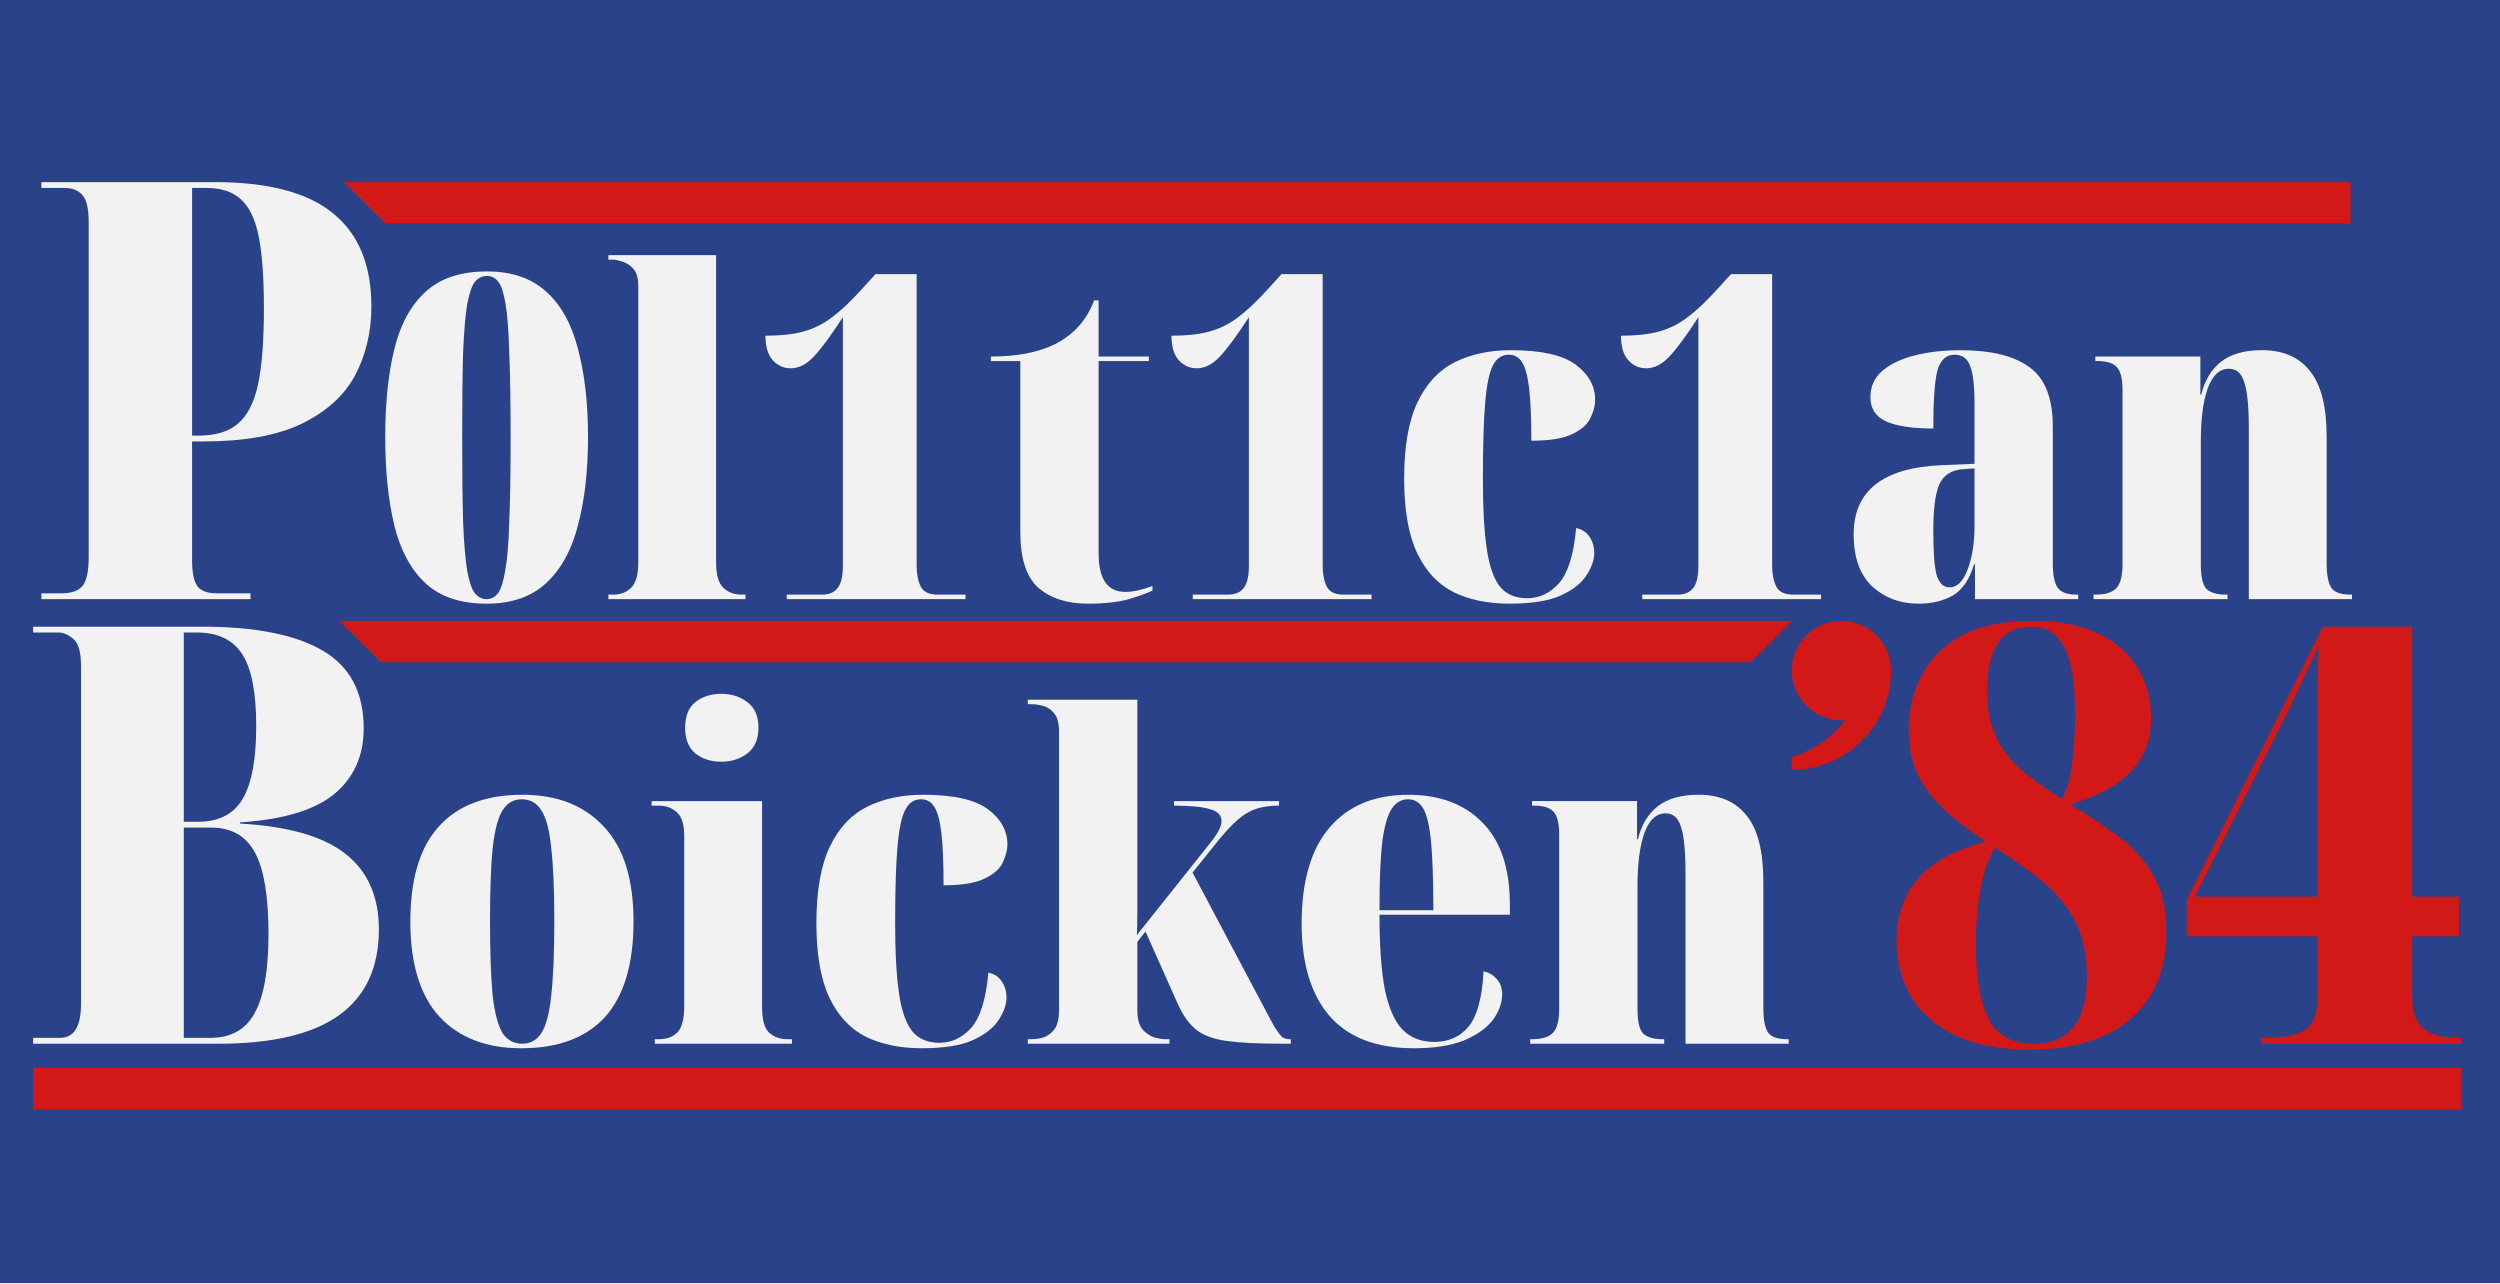
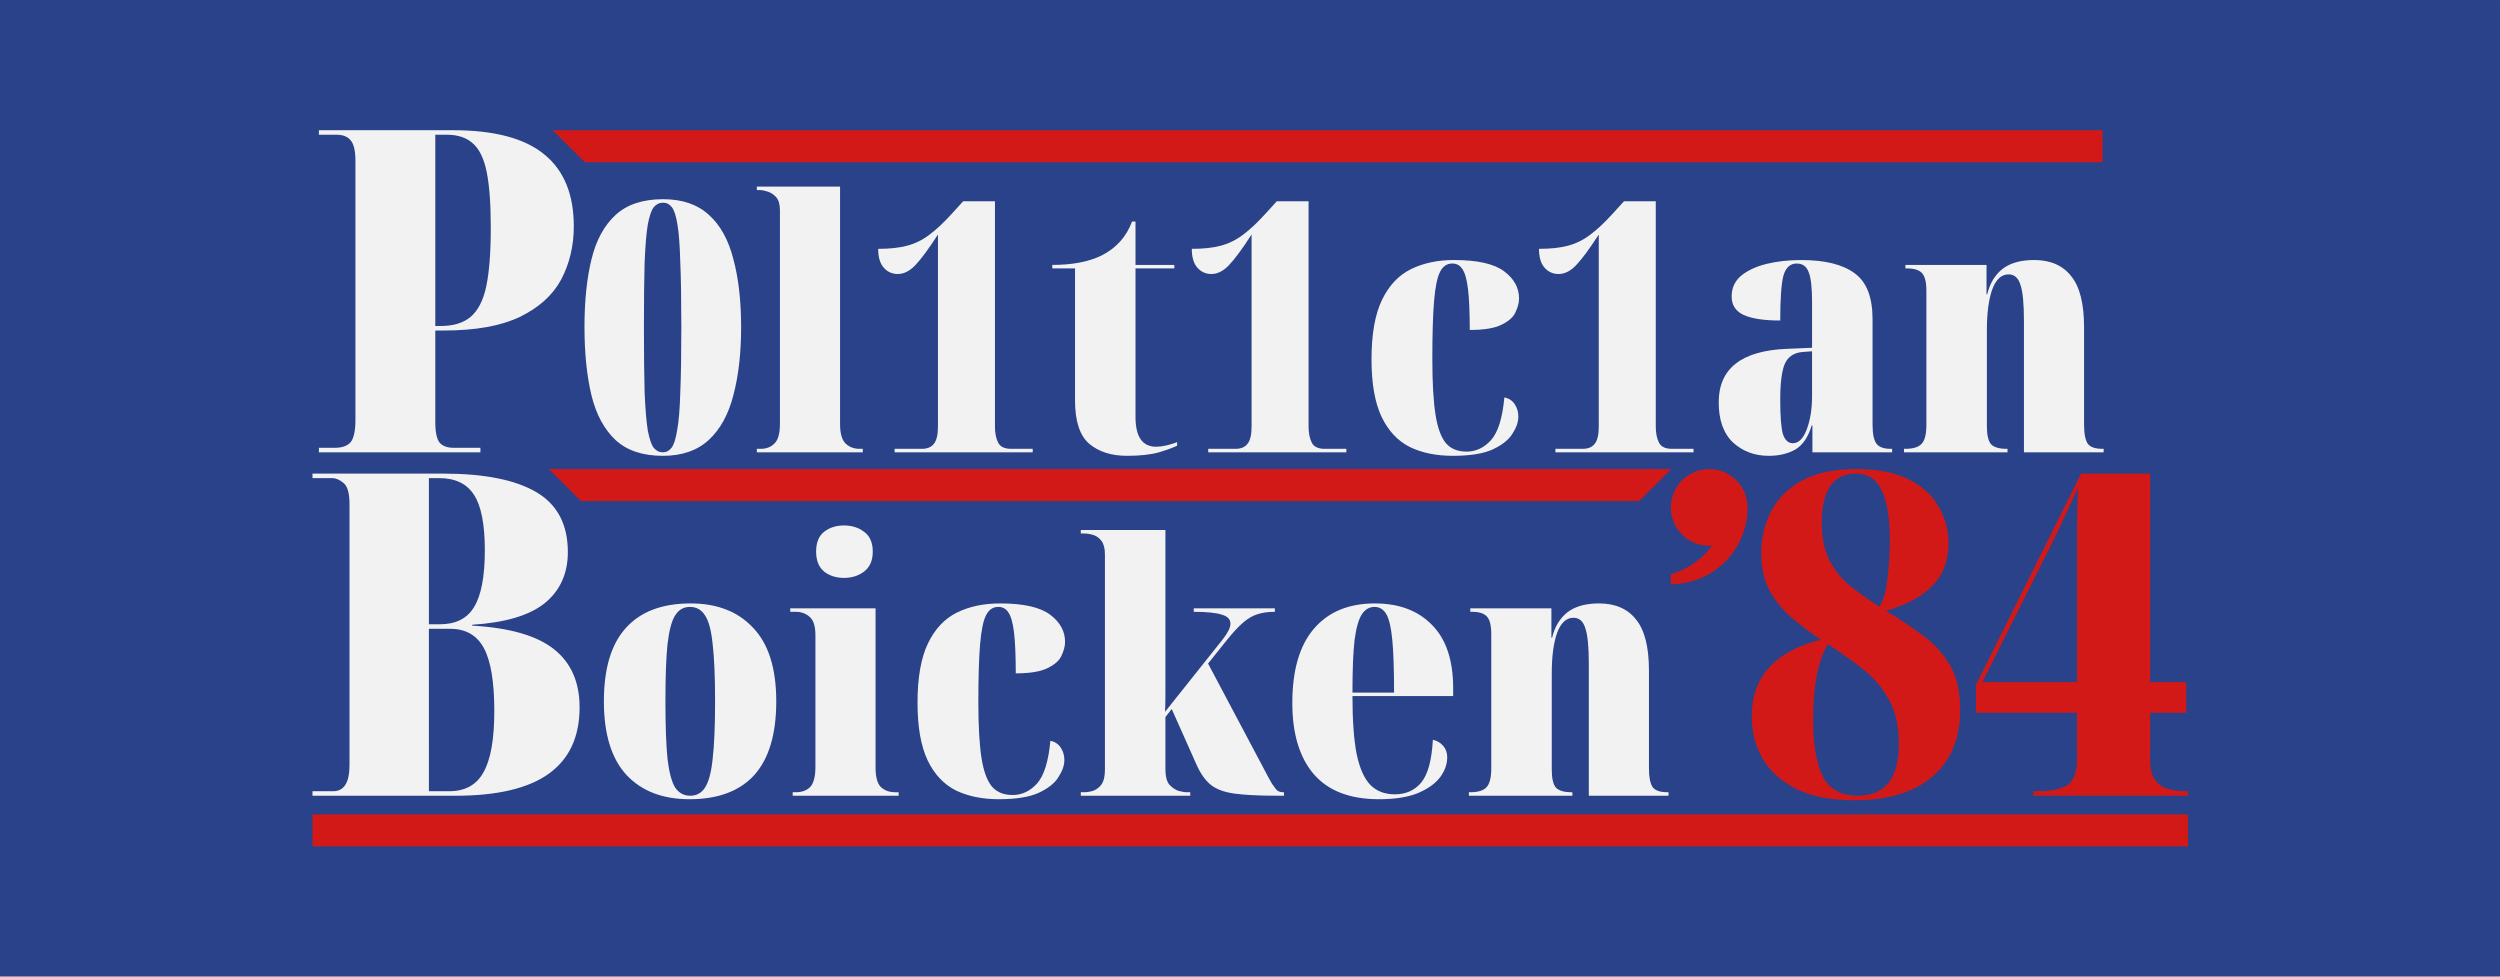
- <svg xmlns="http://www.w3.org/2000/svg" width="302mm" height="155mm" viewBox="0 0 302 155" version="1.1" id="svg8">
+ <svg xmlns="http://www.w3.org/2000/svg" width="1920" height="750" viewBox="0 0 507.999 198.438" version="1.1" id="svg8">
  <defs id="defs2">
    </defs>
  <g id="layer1">
-     <rect style="fill:#294289;fill-opacity:1;stroke:#294289;stroke-width:0.457;stroke-opacity:1" id="rect939" width="301.543" height="154.543" x="0.228" y="0.229" />
-     <g aria-label="P0l1t1c1an" id="text12" style="font-style:normal;font-weight:normal;font-size:10.583px;line-height:1.25;font-family:sans-serif;fill:#000000;fill-opacity:1;stroke:none;stroke-width:0.265;stroke-miterlimit:4;stroke-dasharray:none" transform="translate(-3.3200093e-5)">
+     <rect style="fill:#294289;stroke:#294289;stroke-width:2.039" id="rect110" width="505.961" height="196.398" x="1.019" y="1.02" />
+     <g aria-label="P0l1t1c1an" id="text12" style="font-style:normal;font-weight:normal;font-size:10.583px;line-height:1.25;font-family:sans-serif;fill:#000000;fill-opacity:1;stroke:none;stroke-width:0.265;stroke-miterlimit:4;stroke-dasharray:none" transform="matrix(1.299295,0,0,1.299295,58.30276,-2.126145)">
      <path d="m 5,72.377 v -0.706 h 2.469 q 1.693,0 2.469,-0.847 0.776,-0.917 0.776,-3.528 V 26.798 q 0,-2.399 -0.776,-3.246 Q 9.233,22.706 7.751,22.706 H 5 v -0.706 h 20.955 q 9.737,0 14.323,3.81 4.586,3.739 4.586,11.218 0,4.586 -1.976,8.326 -1.976,3.669 -6.491,5.856 -4.445,2.117 -11.853,2.117 h -1.341 v 14.323 q 0,2.399 0.706,3.246 0.706,0.776 2.187,0.776 h 4.163 v 0.706 z M 23.203,52.621 h 0.847 q 2.963,0 4.657,-1.411 1.764,-1.482 2.469,-4.798 0.706,-3.387 0.706,-9.172 0,-5.503 -0.635,-8.678 -0.635,-3.175 -2.187,-4.516 -1.482,-1.341 -4.092,-1.341 h -1.764 z" style="font-style:normal;font-variant:normal;font-weight:900;font-stretch:condensed;font-size:70.556px;font-family:'Noto Serif Display';-inkscape-font-specification:'Noto Serif Display Heavy Condensed';fill:#f2f2f2;stroke-width:0.265;stroke-miterlimit:4;stroke-dasharray:none" id="path1006" />
      <path d="m 58.784,72.924 q -4.703,0 -7.382,-2.461 -2.679,-2.515 -3.773,-6.999 -1.094,-4.538 -1.094,-10.717 0,-6.07 1.094,-10.553 1.094,-4.484 3.773,-6.944 2.679,-2.461 7.437,-2.461 4.484,0 7.163,2.461 2.679,2.406 3.828,6.944 1.203,4.484 1.203,10.608 0,6.07 -1.203,10.608 -1.148,4.538 -3.882,7.054 -2.679,2.461 -7.163,2.461 z m 0,-0.547 q 0.82,0 1.367,-0.711 0.547,-0.711 0.875,-2.734 0.383,-2.023 0.492,-5.906 0.164,-3.882 0.164,-10.225 0,-6.343 -0.164,-10.171 -0.109,-3.882 -0.437,-5.851 -0.328,-2.023 -0.875,-2.734 -0.547,-0.711 -1.367,-0.711 -0.875,0 -1.476,0.711 -0.547,0.711 -0.93,2.734 -0.328,1.969 -0.492,5.851 -0.109,3.828 -0.109,10.171 0,6.343 0.109,10.225 0.164,3.882 0.492,5.906 0.383,2.023 0.93,2.734 0.601,0.711 1.422,0.711 z" style="font-style:normal;font-variant:normal;font-weight:900;font-stretch:condensed;font-size:54.681px;font-family:'Noto Serif Display';-inkscape-font-specification:'Noto Serif Display Heavy Condensed';fill:#f2f2f2;stroke-width:0.265;stroke-miterlimit:4;stroke-dasharray:none" id="path1008" />
      <path d="m 73.493,72.377 v -0.547 h 0.601 q 1.312,0 2.133,-0.82 0.875,-0.82 0.875,-3.062 V 34.538 q 0,-1.422 -0.601,-2.078 Q 75.899,31.804 75.134,31.585 74.423,31.366 74.095,31.366 H 73.493 V 30.819 H 86.507 V 67.948 q 0,2.242 0.875,3.062 0.875,0.82 2.187,0.82 h 0.492 v 0.547 z" style="font-style:normal;font-variant:normal;font-weight:900;font-stretch:condensed;font-size:54.681px;font-family:'Noto Serif Display';-inkscape-font-specification:'Noto Serif Display Heavy Condensed';fill:#f2f2f2;stroke-width:0.265;stroke-miterlimit:4;stroke-dasharray:none" id="path1010" />
      <path d="m 95.037,72.377 v -0.547 h 4.265 q 1.258,0 1.859,-0.766 0.656,-0.766 0.656,-2.734 V 38.311 q -2.187,3.39 -3.554,4.812 -1.312,1.367 -2.734,1.367 -1.312,0 -2.187,-0.984 -0.875,-0.984 -0.875,-2.953 2.734,0 4.538,-0.492 1.859,-0.492 3.445,-1.695 1.64,-1.203 3.664,-3.445 l 1.64,-1.804 h 4.976 v 35.214 q 0,1.531 0.492,2.515 0.492,0.984 2.023,0.984 h 3.39 v 0.547 z" style="font-style:normal;font-variant:normal;font-weight:900;font-stretch:condensed;font-size:54.681px;font-family:'Noto Serif Display';-inkscape-font-specification:'Noto Serif Display Heavy Condensed';fill:#f2f2f2;stroke-width:0.265;stroke-miterlimit:4;stroke-dasharray:none" id="path1012" />
      <path d="m 131.4,72.924 q -3.718,0 -5.96,-1.914 -2.187,-1.914 -2.187,-6.78 V 43.615 h -3.554 v -0.547 q 4.703,0 7.71,-1.476 3.445,-1.75 4.757,-5.304 h 0.547 v 6.78 h 6.07 v 0.547 h -6.07 v 23.239 q 0,4.648 3.226,4.648 1.367,0 3.281,-0.711 v 0.547 q -0.875,0.437 -2.843,1.039 -1.968,0.547 -4.976,0.547 z" style="font-style:normal;font-variant:normal;font-weight:900;font-stretch:condensed;font-size:54.681px;font-family:'Noto Serif Display';-inkscape-font-specification:'Noto Serif Display Heavy Condensed';fill:#f2f2f2;stroke-width:0.265;stroke-miterlimit:4;stroke-dasharray:none" id="path1014" />
      <path d="m 144.086,72.377 v -0.547 h 4.265 q 1.258,0 1.859,-0.766 0.656,-0.766 0.656,-2.734 V 38.311 q -2.187,3.39 -3.554,4.812 -1.312,1.367 -2.734,1.367 -1.312,0 -2.187,-0.984 -0.875,-0.984 -0.875,-2.953 2.734,0 4.538,-0.492 1.859,-0.492 3.445,-1.695 1.64,-1.203 3.664,-3.445 l 1.64,-1.804 h 4.976 v 35.214 q 0,1.531 0.492,2.515 0.492,0.984 2.023,0.984 h 3.39 v 0.547 z" style="font-style:normal;font-variant:normal;font-weight:900;font-stretch:condensed;font-size:54.681px;font-family:'Noto Serif Display';-inkscape-font-specification:'Noto Serif Display Heavy Condensed';fill:#f2f2f2;stroke-width:0.265;stroke-miterlimit:4;stroke-dasharray:none" id="path1016" />
      <path d="m 182.362,72.924 q -3.882,0 -6.726,-1.367 -2.843,-1.422 -4.429,-4.703 -1.586,-3.336 -1.586,-9.022 0,-5.906 1.64,-9.296 1.64,-3.39 4.538,-4.812 2.898,-1.422 6.726,-1.422 5.468,0 7.819,1.75 2.351,1.75 2.351,4.265 0,0.984 -0.547,2.133 -0.492,1.148 -2.187,1.969 -1.64,0.82 -4.976,0.82 0,-4.156 -0.273,-6.398 -0.273,-2.242 -0.875,-3.117 -0.547,-0.875 -1.586,-0.875 -1.258,0 -1.914,1.312 -0.656,1.258 -0.93,4.538 -0.273,3.226 -0.273,9.077 0,5.523 0.492,8.694 0.492,3.117 1.64,4.484 1.148,1.312 3.226,1.312 2.187,0 3.828,-1.804 1.64,-1.859 2.078,-6.671 1.094,0.219 1.64,1.094 0.547,0.82 0.547,1.914 0,1.258 -0.93,2.679 -0.875,1.422 -3.117,2.461 -2.187,0.984 -6.179,0.984 z" style="font-style:normal;font-variant:normal;font-weight:900;font-stretch:condensed;font-size:54.681px;font-family:'Noto Serif Display';-inkscape-font-specification:'Noto Serif Display Heavy Condensed';fill:#f2f2f2;stroke-width:0.265;stroke-miterlimit:4;stroke-dasharray:none" id="path1018" />
      <path d="m 198.384,72.377 v -0.547 h 4.265 q 1.258,0 1.859,-0.766 0.656,-0.766 0.656,-2.734 V 38.311 q -2.187,3.39 -3.554,4.812 -1.312,1.367 -2.734,1.367 -1.312,0 -2.187,-0.984 -0.875,-0.984 -0.875,-2.953 2.734,0 4.538,-0.492 1.859,-0.492 3.445,-1.695 1.64,-1.203 3.664,-3.445 l 1.64,-1.804 h 4.976 v 35.214 q 0,1.531 0.492,2.515 0.492,0.984 2.023,0.984 h 3.39 v 0.547 z" style="font-style:normal;font-variant:normal;font-weight:900;font-stretch:condensed;font-size:54.681px;font-family:'Noto Serif Display';-inkscape-font-specification:'Noto Serif Display Heavy Condensed';fill:#f2f2f2;stroke-width:0.265;stroke-miterlimit:4;stroke-dasharray:none" id="path1020" />
      <path d="m 231.739,72.924 q -3.281,0 -5.577,-2.078 -2.242,-2.133 -2.242,-6.288 0,-7.929 10.663,-8.366 l 3.937,-0.164 v -7.163 q 0,-3.445 -0.547,-4.703 -0.492,-1.312 -1.859,-1.312 -1.531,0 -2.078,1.914 -0.492,1.914 -0.492,6.999 -3.828,0 -5.741,-0.875 -1.859,-0.875 -1.859,-2.898 0,-1.969 1.476,-3.226 1.531,-1.258 3.992,-1.859 2.461,-0.601 5.413,-0.601 5.577,0 8.366,2.078 2.789,2.023 2.789,7.163 v 16.459 q 0,2.187 0.601,3.007 0.601,0.82 2.242,0.82 h 0.219 v 0.547 h -12.467 v -4.21 h -0.109 q -0.82,2.734 -2.57,3.773 -1.75,0.984 -4.156,0.984 z m 3.773,-1.969 q 1.367,0 2.187,-2.187 0.82,-2.187 0.82,-5.195 v -6.999 l -1.476,0.109 q -2.023,0.164 -2.789,1.859 -0.711,1.695 -0.711,5.577 0,4.046 0.437,5.468 0.492,1.367 1.531,1.367 z" style="font-style:normal;font-variant:normal;font-weight:900;font-stretch:condensed;font-size:54.681px;font-family:'Noto Serif Display';-inkscape-font-specification:'Noto Serif Display Heavy Condensed';fill:#f2f2f2;stroke-width:0.265;stroke-miterlimit:4;stroke-dasharray:none" id="path1022" />
      <path d="m 252.9,72.377 v -0.547 h 0.219 q 1.804,0 2.515,-0.766 0.766,-0.766 0.766,-2.953 v -20.997 q 0,-2.078 -0.711,-2.789 -0.656,-0.711 -2.351,-0.711 h -0.219 v -0.547 h 12.686 v 4.593 h 0.109 q 0.601,-2.515 2.351,-3.937 1.804,-1.422 4.976,-1.422 3.828,0 5.796,2.515 2.023,2.461 2.023,7.983 v 15.201 q 0,2.242 0.601,3.062 0.601,0.766 2.242,0.766 h 0.219 v 0.547 H 271.656 V 51.762 q 0,-3.992 -0.547,-5.577 -0.492,-1.64 -1.859,-1.64 -1.695,0 -2.57,2.406 -0.82,2.351 -0.82,6.343 v 14.982 q 0,2.078 0.656,2.843 0.711,0.711 2.406,0.711 h 0.164 v 0.547 z" style="font-style:normal;font-variant:normal;font-weight:900;font-stretch:condensed;font-size:54.681px;font-family:'Noto Serif Display';-inkscape-font-specification:'Noto Serif Display Heavy Condensed';fill:#f2f2f2;stroke-width:0.265;stroke-miterlimit:4;stroke-dasharray:none" id="path1024" />
    </g>
-     <g aria-label="Boicken 84" id="text16" style="font-style:normal;font-weight:normal;font-size:10.583px;line-height:1.25;font-family:sans-serif;fill:#000000;fill-opacity:1;stroke:none;stroke-width:0.265" transform="translate(-3.3200093e-5)">
+     <g aria-label="Boicken 84" id="text16" style="font-style:normal;font-weight:normal;font-size:10.583px;line-height:1.25;font-family:sans-serif;fill:#000000;fill-opacity:1;stroke:none;stroke-width:0.265" transform="matrix(1.299295,0,0,1.299295,58.30276,-2.126145)">
      <path d="m 4,126.082 v -0.706 h 3.246 q 2.54,0 2.54,-4.092 V 80.433 q 0,-2.469 -0.917,-3.246 Q 7.951,76.411 7.104,76.411 H 4 V 75.706 H 24.461 q 9.596,0 14.534,2.893 4.939,2.893 4.939,9.384 0,5.009 -3.598,7.973 -3.598,2.893 -11.359,3.387 v 0.141 q 8.749,0.494 12.771,3.669 4.022,3.175 4.022,9.102 0,6.914 -4.798,10.372 -4.798,3.457 -14.605,3.457 z M 22.203,99.271 h 1.693 q 3.739,0 5.362,-2.681 1.693,-2.752 1.693,-8.89 0,-6.068 -1.693,-8.678 -1.693,-2.611 -5.433,-2.611 h -1.623 z m 0,26.106 h 3.175 q 3.739,0 5.362,-2.963 1.693,-2.963 1.693,-9.596 0,-6.773 -1.623,-9.807 -1.623,-3.034 -5.292,-3.034 h -3.316 z" style="font-style:normal;font-variant:normal;font-weight:900;font-stretch:condensed;font-size:70.556px;font-family:'Noto Serif Display';-inkscape-font-specification:'Noto Serif Display Heavy Condensed';fill:#f2f2f2;stroke-width:0.265" id="path1027" />
      <path d="m 62.968,126.629 q -6.288,0 -9.843,-3.773 -3.554,-3.828 -3.554,-11.538 0,-7.71 3.445,-11.483 3.445,-3.828 10.116,-3.828 6.234,0 9.788,3.828 3.609,3.773 3.609,11.483 0,7.71 -3.445,11.538 -3.445,3.773 -10.116,3.773 z m 0.109,-0.547 q 1.476,0 2.297,-1.258 0.875,-1.312 1.203,-4.484 0.383,-3.226 0.383,-9.022 0,-5.796 -0.383,-8.968 -0.328,-3.226 -1.203,-4.484 -0.82,-1.312 -2.351,-1.312 -1.476,0 -2.297,1.312 -0.82,1.258 -1.203,4.484 -0.328,3.171 -0.328,8.968 0,5.796 0.328,9.022 0.383,3.171 1.203,4.484 0.875,1.258 2.351,1.258 z" style="font-size:54.681px;fill:#f2f2f2" id="path1029" />
      <path d="m 87.137,92.016 q -1.859,0 -3.117,-0.984 -1.258,-1.039 -1.258,-3.117 0,-2.133 1.258,-3.117 1.258,-0.984 3.117,-0.984 1.804,0 3.117,0.984 1.367,0.984 1.367,3.117 0,2.078 -1.367,3.117 -1.312,0.984 -3.117,0.984 z m -8.038,34.066 v -0.547 h 0.492 q 1.422,0 2.242,-0.82 0.82,-0.875 0.82,-3.171 v -20.56 q 0,-2.078 -0.875,-2.843 -0.875,-0.82 -2.187,-0.82 h -0.875 v -0.547 h 13.342 v 24.88 q 0,2.242 0.82,3.062 0.875,0.82 2.242,0.82 h 0.547 v 0.547 z" style="font-size:54.681px;fill:#f2f2f2" id="path1031" />
      <path d="m 111.361,126.629 q -3.882,0 -6.726,-1.367 -2.843,-1.422 -4.429,-4.703 -1.586,-3.336 -1.586,-9.022 0,-5.905 1.64,-9.296 1.64,-3.39 4.538,-4.812 2.898,-1.422 6.726,-1.422 5.468,0 7.819,1.75 2.351,1.75 2.351,4.265 0,0.984 -0.547,2.133 -0.492,1.148 -2.187,1.968 -1.64,0.82 -4.976,0.82 0,-4.156 -0.273,-6.398 -0.273,-2.242 -0.875,-3.117 -0.547,-0.875 -1.586,-0.875 -1.258,0 -1.914,1.312 -0.656,1.258 -0.93,4.538 -0.273,3.226 -0.273,9.077 0,5.523 0.492,8.694 0.492,3.117 1.64,4.484 1.148,1.312 3.226,1.312 2.187,0 3.828,-1.804 1.64,-1.859 2.078,-6.671 1.094,0.219 1.64,1.094 0.547,0.82 0.547,1.914 0,1.258 -0.93,2.679 -0.875,1.422 -3.117,2.461 -2.187,0.984 -6.179,0.984 z" style="font-size:54.681px;fill:#f2f2f2" id="path1033" />
      <path d="m 124.156,126.082 v -0.547 h 0.492 q 0.711,0 1.422,-0.219 0.766,-0.273 1.312,-0.984 0.547,-0.766 0.547,-2.297 V 88.353 q 0,-1.422 -0.547,-2.133 -0.547,-0.711 -1.312,-0.93 -0.766,-0.219 -1.422,-0.219 h -0.492 v -0.547 h 13.233 v 23.403 q 0,1.203 0,2.461 0,1.258 -0.055,2.57 l 8.968,-11.264 q 1.258,-1.586 1.258,-2.515 0,-1.039 -1.367,-1.422 -1.367,-0.437 -4.374,-0.437 v -0.547 h 12.686 v 0.547 q -1.586,0 -2.734,0.383 -1.094,0.328 -2.242,1.312 -1.094,0.93 -2.625,2.843 l -2.843,3.554 8.64,16.295 q 0.875,1.695 1.367,2.515 0.547,0.82 0.875,1.094 0.383,0.219 0.875,0.219 h 0.109 v 0.547 h -1.094 q -4.21,0 -6.616,-0.328 -2.406,-0.328 -3.718,-1.367 -1.312,-1.039 -2.297,-3.281 l -3.828,-8.585 -0.984,1.258 v 8.202 q 0,1.586 0.601,2.351 0.656,0.711 1.422,0.984 0.82,0.219 1.312,0.219 h 0.547 v 0.547 z" style="font-size:54.681px;fill:#f2f2f2" id="path1035" />
      <path d="m 170.798,126.629 q -6.835,0 -10.225,-3.937 -3.336,-3.937 -3.336,-11.1 0,-7.71 3.39,-11.647 3.39,-3.937 9.514,-3.937 5.687,0 8.968,3.39 3.281,3.336 3.281,9.843 v 1.258 h -15.748 q 0,5.687 0.656,9.077 0.711,3.336 2.133,4.812 1.476,1.476 3.828,1.476 2.57,0 4.101,-1.804 1.586,-1.859 1.859,-6.726 0.984,0.219 1.586,0.93 0.656,0.711 0.656,1.804 0,1.64 -1.148,3.171 -1.148,1.476 -3.5,2.461 -2.351,0.93 -6.015,0.93 z m -4.156,-16.678 h 6.507 q 0,-5.304 -0.273,-8.202 -0.273,-2.898 -0.93,-4.046 -0.656,-1.148 -1.859,-1.148 -1.203,0 -1.969,1.148 -0.766,1.148 -1.148,4.046 -0.328,2.898 -0.328,8.202 z" style="font-size:54.681px;fill:#f2f2f2" id="path1037" />
      <path d="m 184.851,126.082 v -0.547 h 0.219 q 1.804,0 2.515,-0.766 0.766,-0.766 0.766,-2.953 v -20.997 q 0,-2.078 -0.711,-2.789 -0.656,-0.711 -2.351,-0.711 h -0.219 v -0.547 h 12.686 v 4.593 h 0.109 q 0.601,-2.515 2.351,-3.937 1.804,-1.422 4.976,-1.422 3.828,0 5.796,2.515 2.023,2.461 2.023,7.983 v 15.201 q 0,2.242 0.601,3.062 0.601,0.766 2.242,0.766 h 0.219 v 0.547 H 203.607 V 105.468 q 0,-3.992 -0.547,-5.577 -0.492,-1.64 -1.859,-1.64 -1.695,0 -2.57,2.406 -0.82,2.351 -0.82,6.343 v 14.982 q 0,2.078 0.656,2.843 0.711,0.711 2.406,0.711 h 0.164 v 0.547 z" style="font-size:54.681px;fill:#f2f2f2" id="path1039" />
      <path d="m 245.179,126.788 q -5.574,0 -9.102,-1.764 -3.528,-1.764 -5.292,-4.727 -1.693,-2.963 -1.693,-6.632 0,-9.243 10.795,-11.994 -2.54,-1.693 -4.657,-3.528 -2.117,-1.834 -3.387,-4.233 -1.27,-2.399 -1.27,-5.786 0,-3.457 1.482,-6.421 1.552,-3.034 4.798,-4.868 3.316,-1.834 8.608,-1.834 5.009,0 8.184,1.623 3.175,1.552 4.657,4.233 1.552,2.611 1.552,5.786 0,4.092 -2.54,6.632 -2.469,2.54 -7.267,3.881 3.104,1.834 5.715,3.81 2.681,1.905 4.304,4.657 1.623,2.752 1.623,6.985 0,6.703 -4.304,10.442 -4.304,3.739 -12.206,3.739 z m 3.881,-30.268 q 0.988,-1.623 1.27,-4.586 0.353,-2.963 0.353,-5.644 0,-5.433 -1.27,-7.973 -1.199,-2.611 -4.022,-2.611 -2.752,0 -4.092,2.046 -1.27,2.046 -1.27,5.574 0,3.528 1.199,5.927 1.199,2.328 3.246,4.022 2.046,1.623 4.586,3.246 z m -3.387,29.563 q 6.421,0 6.421,-8.114 0,-4.163 -1.552,-6.914 -1.552,-2.822 -4.092,-4.798 -2.54,-1.976 -5.433,-3.881 -2.328,3.739 -2.328,11.783 0,5.997 1.552,8.961 1.552,2.963 5.433,2.963 z" style="fill:#d31918;fill-opacity:1" id="path1041" />
      <path d="m 273.119,126.082 v -0.706 h 1.058 q 2.399,0 4.092,-0.847 1.693,-0.917 1.693,-4.233 v -7.197 H 264.159 v -4.374 l 16.439,-33.02 h 10.795 v 32.597 h 5.644 v 4.798 h -5.644 v 7.197 q 0,2.258 0.776,3.316 0.776,1.058 2.046,1.411 1.27,0.353 2.752,0.353 h 0.353 v 0.706 z m -7.973,-17.78 h 14.817 V 92.074 q 0,-3.669 0,-7.338 0,-3.739 0.141,-6.773 -0.847,1.834 -2.117,4.516 -1.199,2.681 -2.117,4.445 z" style="fill:#d31918;fill-opacity:1" id="path1043" />
    </g>
-     <path id="rect869" d="M 46.577,22 H 283.941 v 5 H 46.577 l -5.027,-5 z" style="fill:#d31918;fill-opacity:1;stroke-width:0.268;stroke-miterlimit:4;stroke-dasharray:none" />
-     <path id="rect869-5" style="fill:#d31918;fill-opacity:1;stroke-width:0.295;stroke-miterlimit:4;stroke-dasharray:none" d="M 4,129 H 297.32 v 5 H 4 Z" />
-     <path id="rect869-3" d="M 45.991,75 H 216.498 l -5.027,5 H 45.991 l -5.027,-5 z" style="fill:#d31918;fill-opacity:1;stroke-width:0.228;stroke-miterlimit:4;stroke-dasharray:none" />
-     <path id="path932" style="fill:#d31918;fill-opacity:1;stroke-width:0.062;stroke-miterlimit:4;stroke-dasharray:none" d="m 222.467,75 a 6,6 0 0 1 5.971,6 6,6 0 0 1 -2.4e-4,0.055 12,12 0 0 1 -4.127,9.002 12,12 0 0 1 -7.873,2.944 v -1.569 a 12,12 0 0 0 6.429,-4.447 6,6 0 0 1 -0.429,0.015 6,6 0 0 1 -6,-6 6,6 0 0 1 6,-6 6,6 0 0 1 0.029,0 z" />
+     <path id="rect869" d="m 118.821,26.458 h 308.405 v 6.496 H 118.821 l -6.532,-6.496 z" style="fill:#d31918;fill-opacity:1;stroke-width:0.348;stroke-miterlimit:4;stroke-dasharray:none" />
+     <path id="rect869-5" style="fill:#d31918;fill-opacity:1;stroke-width:0.383;stroke-miterlimit:4;stroke-dasharray:none" d="M 63.5,165.483 H 444.609 v 6.496 H 63.5 Z" />
+     <path id="rect869-3" d="m 118.058,95.321 h 221.54 l -6.532,6.496 H 118.058 l -6.532,-6.496 z" style="fill:#d31918;fill-opacity:1;stroke-width:0.296;stroke-miterlimit:4;stroke-dasharray:none" />
+     <path id="path932" style="fill:#d31918;fill-opacity:1;stroke-width:0.081;stroke-miterlimit:4;stroke-dasharray:none" d="m 347.353,95.321 a 7.796,7.796 0 0 1 7.758,7.796 7.796,7.796 0 0 1 -3.2e-4,0.071 15.592,15.592 0 0 1 -5.362,11.696 15.592,15.592 0 0 1 -10.229,3.825 v -2.038 a 15.592,15.592 0 0 0 8.353,-5.777 7.796,7.796 0 0 1 -0.558,0.02 7.796,7.796 0 0 1 -7.796,-7.796 7.796,7.796 0 0 1 7.796,-7.796 7.796,7.796 0 0 1 0.038,0 z" />
  </g>
</svg>
